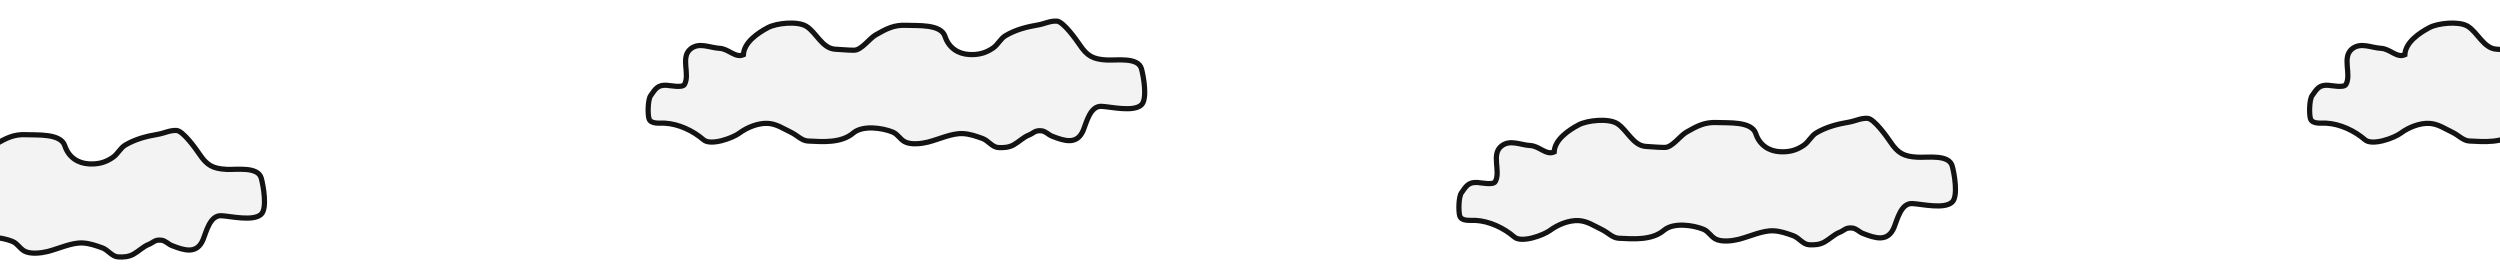
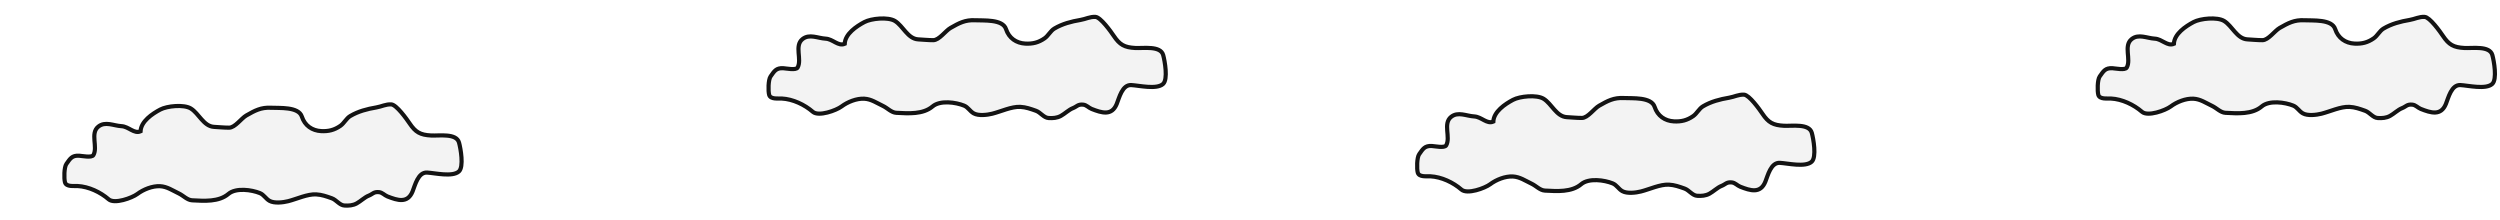
- <svg xmlns="http://www.w3.org/2000/svg" width="1440" height="158" viewBox="0 0 1440 158" fill="none">
+ <svg xmlns="http://www.w3.org/2000/svg" width="1800" height="158" viewBox="0 0 1440 158" preserveAspectRatio="xMidYMid meet" fill="none">
  <path d="M442.382 15.878C436.592 18.952 428.57 24.308 428.19 31.543C423.527 33.577 419.713 28.116 414.462 27.84C408.829 27.545 402.738 24.15 397.759 28.18C391.777 33.023 397.581 42.796 394.255 48.66C393.069 50.75 385.995 49.221 383.954 49.114C378.754 48.842 377.523 51.227 374.804 55.044C373.105 57.428 373.056 65.627 373.78 68.25C374.728 71.681 380.182 70.795 382.811 70.933C390.959 71.36 399.301 75.369 405.238 80.506C409.422 84.128 422.072 79.521 425.881 76.671C430.296 73.367 436.764 70.777 442.252 71.065C447.331 71.331 451.225 74.142 455.682 76.244C459.081 77.847 461.727 81.036 465.366 81.227C473.999 81.679 484.556 82.499 491.463 76.627C496.895 72.011 508.199 73.634 514.146 76.048C517.051 77.228 518.301 80.05 521.037 81.603C524.469 83.549 530.795 82.781 534.449 81.864C540.633 80.31 548.335 76.624 554.596 76.953C558.695 77.167 562.076 78.413 565.886 79.754C569.212 80.925 571.47 84.798 575.059 84.986C578.171 85.15 581.056 84.96 583.813 83.456C586.516 81.982 589.705 78.943 592.335 77.936C595.433 76.749 596.004 74.925 599.929 75.35C602.338 75.611 603.83 77.594 605.955 78.429C613.268 81.3 620.485 83.614 624.044 74.846C625.844 70.412 628.008 60.91 634.48 61.249C640.07 61.542 652.765 64.629 657.394 60.461C661.079 57.144 658.638 43.791 657.491 39.638C655.594 32.767 643.262 34.859 637.426 34.553C629.617 34.144 626.228 32.264 621.916 25.84C619.83 22.733 612.435 12.359 608.71 12.164C604.704 11.954 601.778 13.716 597.932 14.361C591.393 15.459 584.954 17.117 579.154 20.56C576.34 22.23 574.804 25.708 572.1 27.593C567.718 30.648 563.504 31.673 558.254 31.398C551.743 31.057 546.447 27.457 544.327 20.945C541.966 13.696 528.18 14.905 522.118 14.587C514.925 14.21 510.506 16.616 504.37 20.121C500.745 22.191 496.219 28.906 491.975 28.919C488.369 28.93 484.721 28.539 481.121 28.35C473.546 27.953 470.241 18.674 464.356 15.096C459.339 12.045 447.269 13.283 442.382 15.878Z" fill="#F3F3F3" stroke="#131313" stroke-width="3" stroke-linecap="round" />
  <path d="M-64.618 78.878C-70.408 81.952 -78.43 87.308 -78.81 94.543C-83.473 96.577 -87.287 91.115 -92.538 90.84C-98.171 90.545 -104.262 87.15 -109.241 91.18C-115.223 96.022 -109.419 105.796 -112.745 111.66C-113.931 113.75 -121.005 112.221 -123.046 112.114C-128.246 111.842 -129.477 114.227 -132.196 118.044C-133.895 120.428 -133.944 128.627 -133.22 131.25C-132.272 134.681 -126.818 133.795 -124.189 133.933C-116.041 134.36 -107.699 138.369 -101.762 143.506C-97.578 147.128 -84.928 142.521 -81.119 139.671C-76.704 136.367 -70.236 133.777 -64.748 134.065C-59.669 134.331 -55.775 137.142 -51.318 139.244C-47.919 140.847 -45.273 144.036 -41.634 144.227C-33.001 144.679 -22.444 145.499 -15.537 139.627C-10.105 135.011 1.199 136.634 7.146 139.048C10.052 140.228 11.3 143.05 14.037 144.603C17.469 146.549 23.795 145.782 27.449 144.864C33.633 143.31 41.335 139.624 47.596 139.953C51.695 140.167 55.076 141.413 58.886 142.754C62.212 143.925 64.47 147.798 68.059 147.986C71.171 148.149 74.056 147.96 76.813 146.456C79.516 144.982 82.705 141.943 85.335 140.936C88.433 139.749 89.004 137.925 92.929 138.35C95.338 138.611 96.83 140.594 98.955 141.429C106.268 144.3 113.485 146.614 117.044 137.846C118.844 133.412 121.008 123.91 127.48 124.249C133.07 124.542 145.765 127.63 150.394 123.461C154.079 120.144 151.638 106.791 150.491 102.638C148.594 95.767 136.262 97.859 130.426 97.553C122.617 97.144 119.228 95.264 114.916 88.84C112.83 85.733 105.435 75.359 101.71 75.164C97.704 74.954 94.778 76.716 90.932 77.362C84.392 78.459 77.954 80.117 72.154 83.56C69.34 85.23 67.805 88.708 65.1 90.593C60.718 93.648 56.504 94.673 51.254 94.398C44.743 94.057 39.447 90.457 37.327 83.945C34.966 76.696 21.18 77.905 15.118 77.587C7.925 77.21 3.506 79.616 -2.63 83.121C-6.255 85.191 -10.781 91.906 -15.025 91.919C-18.631 91.93 -22.279 91.539 -25.88 91.35C-33.454 90.953 -36.759 81.674 -42.644 78.096C-47.661 75.045 -59.731 76.283 -64.618 78.878Z" fill="#F3F3F3" stroke="#131313" stroke-width="3" stroke-linecap="round" />
  <path d="M909.382 71.878C903.592 74.952 895.57 80.308 895.19 87.543C890.527 89.577 886.713 84.115 881.462 83.84C875.829 83.545 869.738 80.15 864.759 84.18C858.777 89.022 864.581 98.796 861.255 104.66C860.069 106.75 852.995 105.221 850.954 105.114C845.754 104.842 844.523 107.227 841.804 111.044C840.105 113.428 840.056 121.627 840.78 124.25C841.728 127.681 847.182 126.795 849.811 126.933C857.959 127.36 866.301 131.369 872.238 136.506C876.422 140.128 889.072 135.521 892.881 132.671C897.296 129.367 903.764 126.777 909.252 127.065C914.331 127.331 918.225 130.142 922.682 132.244C926.081 133.847 928.727 137.036 932.366 137.227C940.999 137.679 951.556 138.499 958.463 132.627C963.895 128.011 975.199 129.634 981.146 132.048C984.051 133.228 985.301 136.05 988.037 137.603C991.469 139.549 997.795 138.782 1001.45 137.864C1007.63 136.31 1015.34 132.624 1021.6 132.953C1025.69 133.167 1029.08 134.413 1032.89 135.754C1036.21 136.925 1038.47 140.798 1042.06 140.986C1045.17 141.149 1048.06 140.96 1050.81 139.456C1053.52 137.982 1056.7 134.943 1059.33 133.936C1062.43 132.749 1063 130.925 1066.93 131.35C1069.34 131.611 1070.83 133.594 1072.96 134.429C1080.27 137.3 1087.48 139.614 1091.04 130.846C1092.84 126.412 1095.01 116.91 1101.48 117.249C1107.07 117.542 1119.77 120.63 1124.39 116.461C1128.08 113.144 1125.64 99.791 1124.49 95.638C1122.59 88.767 1110.26 90.859 1104.43 90.553C1096.62 90.144 1093.23 88.264 1088.92 81.84C1086.83 78.733 1079.44 68.359 1075.71 68.164C1071.7 67.954 1068.78 69.716 1064.93 70.362C1058.39 71.459 1051.95 73.117 1046.15 76.56C1043.34 78.23 1041.8 81.708 1039.1 83.593C1034.72 86.648 1030.5 87.673 1025.25 87.398C1018.74 87.057 1013.45 83.457 1011.33 76.945C1008.97 69.696 995.18 70.905 989.118 70.587C981.925 70.21 977.506 72.616 971.37 76.121C967.745 78.191 963.219 84.906 958.975 84.919C955.369 84.93 951.721 84.539 948.121 84.35C940.546 83.953 937.241 74.674 931.356 71.096C926.339 68.045 914.269 69.283 909.382 71.878Z" fill="#F3F3F3" stroke="#131313" stroke-width="3" stroke-linecap="round" />
  <path d="M1399.38 15.878C1393.59 18.952 1385.57 24.308 1385.19 31.543C1380.53 33.577 1376.71 28.116 1371.46 27.84C1365.83 27.545 1359.74 24.15 1354.76 28.18C1348.78 33.023 1354.58 42.796 1351.25 48.66C1350.07 50.75 1342.99 49.221 1340.95 49.114C1335.75 48.842 1334.52 51.227 1331.8 55.044C1330.1 57.428 1330.06 65.627 1330.78 68.25C1331.73 71.681 1337.18 70.795 1339.81 70.933C1347.96 71.36 1356.3 75.369 1362.24 80.506C1366.42 84.128 1379.07 79.521 1382.88 76.671C1387.3 73.367 1393.76 70.777 1399.25 71.065C1404.33 71.331 1408.22 74.142 1412.68 76.244C1416.08 77.847 1418.73 81.036 1422.37 81.227C1431 81.679 1441.56 82.499 1448.46 76.627C1453.89 72.011 1465.2 73.634 1471.15 76.048C1474.05 77.228 1475.3 80.05 1478.04 81.603C1481.47 83.549 1487.8 82.781 1491.45 81.864C1497.63 80.31 1505.34 76.624 1511.6 76.953C1515.69 77.167 1519.08 78.413 1522.89 79.754C1526.21 80.925 1528.47 84.798 1532.06 84.986C1535.17 85.15 1538.06 84.96 1540.81 83.456C1543.52 81.982 1546.7 78.943 1549.33 77.936C1552.43 76.749 1553 74.925 1556.93 75.35C1559.34 75.611 1560.83 77.594 1562.96 78.429C1570.27 81.3 1577.48 83.614 1581.04 74.846C1582.84 70.412 1585.01 60.91 1591.48 61.249C1597.07 61.542 1609.77 64.629 1614.39 60.461C1618.08 57.144 1615.64 43.791 1614.49 39.638C1612.59 32.767 1600.26 34.859 1594.43 34.553C1586.62 34.144 1583.23 32.264 1578.92 25.84C1576.83 22.733 1569.44 12.359 1565.71 12.164C1561.7 11.954 1558.78 13.716 1554.93 14.361C1548.39 15.459 1541.95 17.117 1536.15 20.56C1533.34 22.23 1531.8 25.708 1529.1 27.593C1524.72 30.648 1520.5 31.673 1515.25 31.398C1508.74 31.057 1503.45 27.457 1501.33 20.945C1498.97 13.696 1485.18 14.905 1479.12 14.587C1471.93 14.21 1467.51 16.616 1461.37 20.121C1457.75 22.191 1453.22 28.906 1448.97 28.919C1445.37 28.93 1441.72 28.539 1438.12 28.35C1430.55 27.953 1427.24 18.674 1421.36 15.096C1416.34 12.045 1404.27 13.283 1399.38 15.878Z" fill="#F3F3F3" stroke="#131313" stroke-width="3" stroke-linecap="round" />
</svg>
